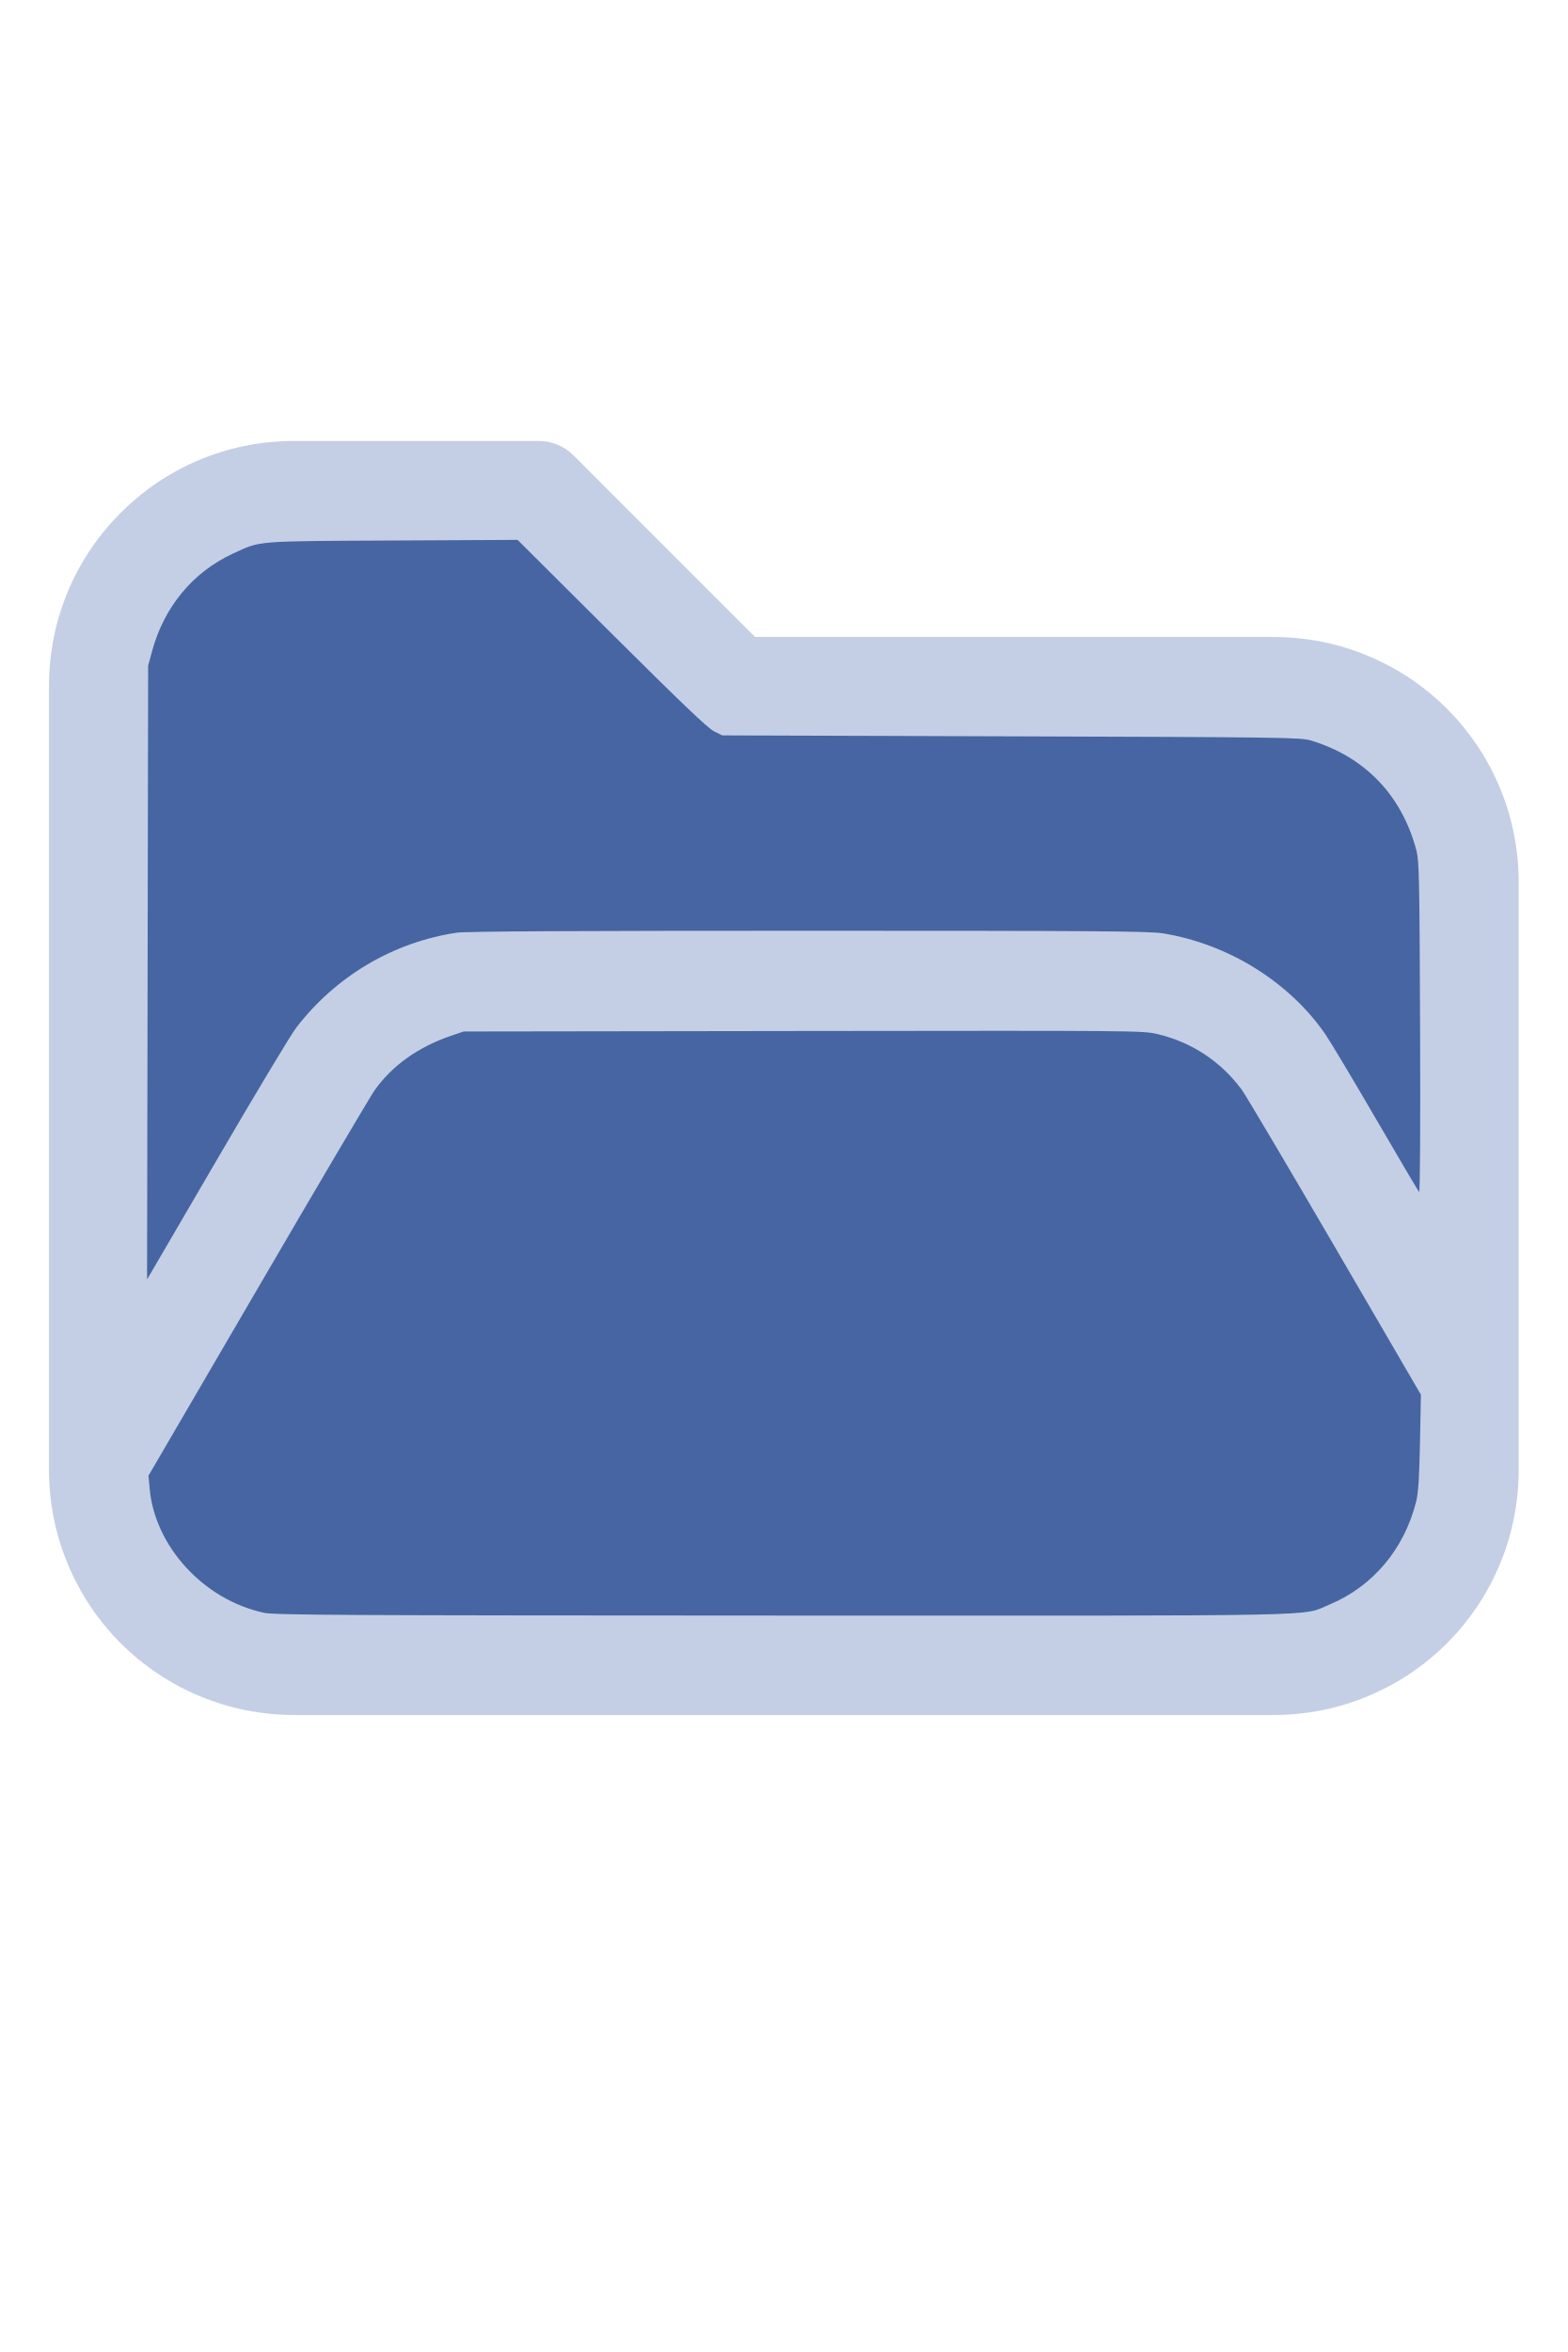
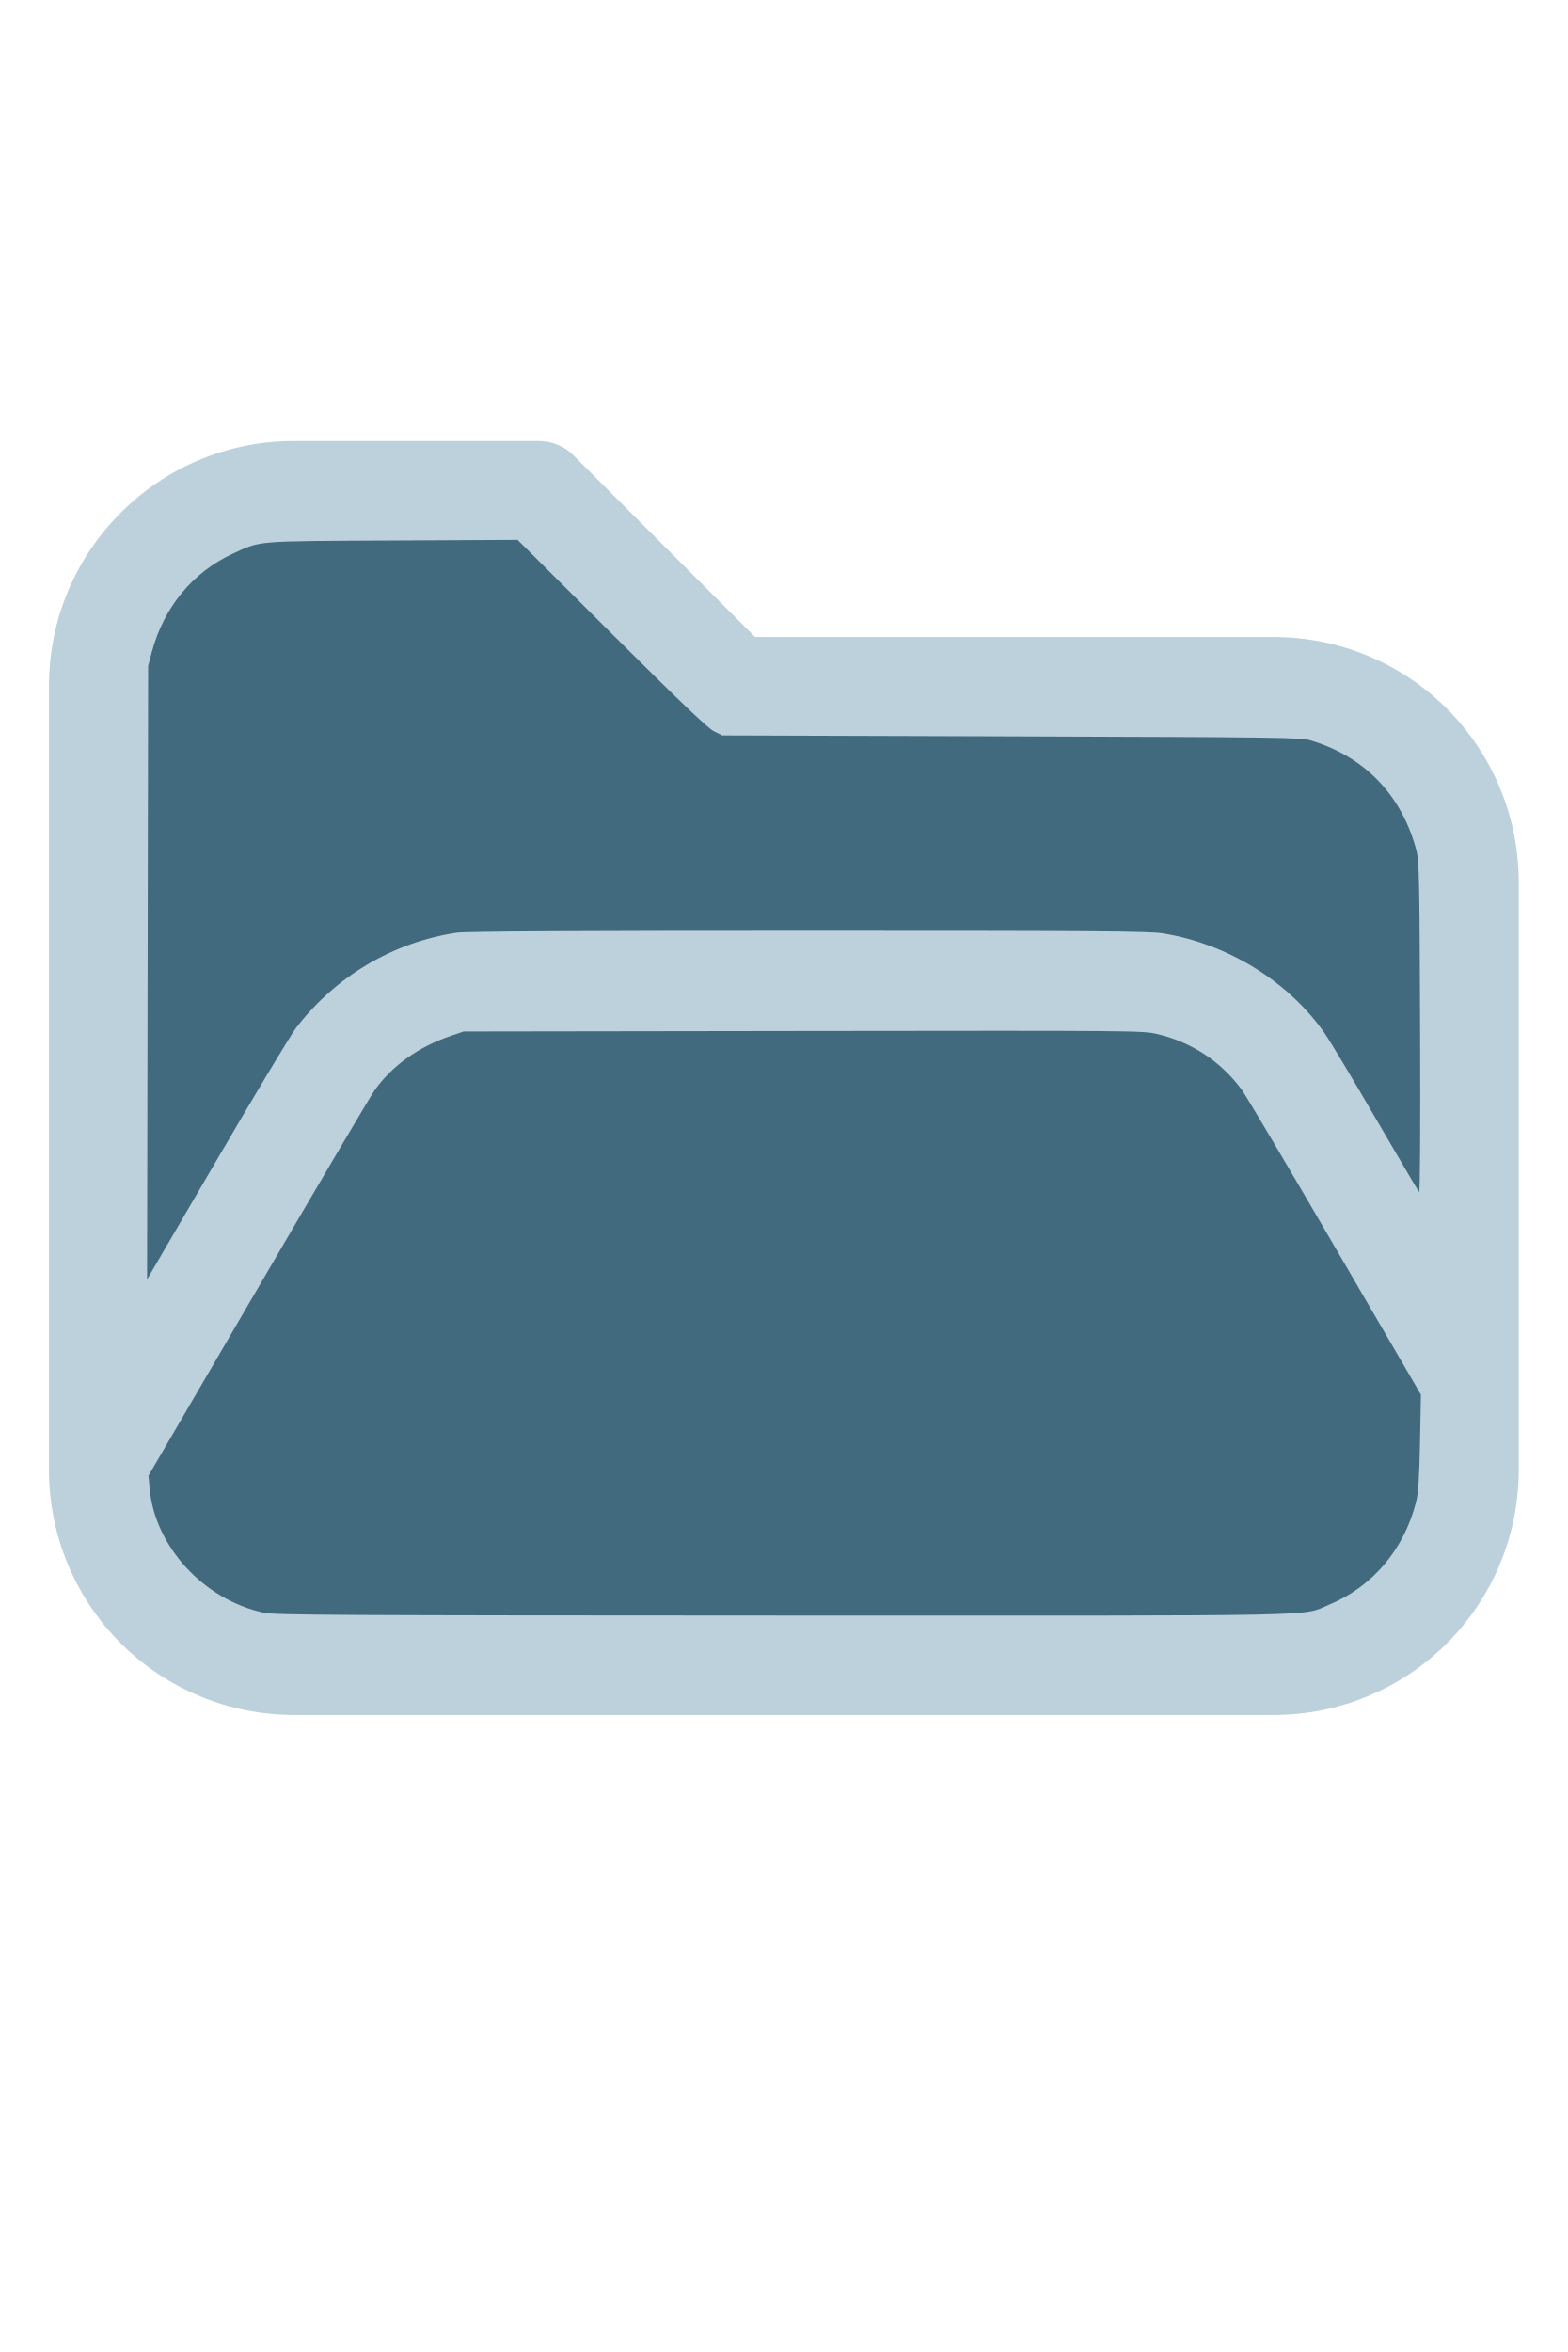
<svg xmlns="http://www.w3.org/2000/svg" version="1.1" width="16" height="24" viewBox="0 0 32 32" xml:space="preserve">
-   <g style="fill:#C4CFE5;">
+   <g style="fill:#BCD1DC;">
    <path d="M1,5.998l0,16.002c-0,1.326 0.527,2.598 1.464,3.536c0.938,0.937 2.21,1.464 3.536,1.464c5.322,0 14.678,-0 20,0c1.326,0 2.598,-0.527 3.536,-1.464c0.937,-0.938 1.464,-2.21 1.464,-3.536c0,-3.486 0,-8.514 0,-12c0,-1.326 -0.527,-2.598 -1.464,-3.536c-0.938,-0.937 -2.21,-1.464 -3.536,-1.464c-0,0 -10.586,0 -10.586,0c0,-0 -3.707,-3.707 -3.707,-3.707c-0.187,-0.188 -0.442,-0.293 -0.707,-0.293l-5.002,0c-2.76,0 -4.998,2.238 -4.998,4.998Zm28,14.415l-3.456,-5.925c-0.538,-0.921 -1.524,-1.488 -2.591,-1.488c-0,0 -12.905,0 -12.906,0c-1.067,0 -2.053,0.567 -2.591,1.488l-4.453,7.635c0.03,0.751 0.342,1.465 0.876,1.998c0.562,0.563 1.325,0.879 2.121,0.879l20,0c0.796,0 1.559,-0.316 2.121,-0.879c0.563,-0.562 0.879,-1.325 0.879,-2.121l0,-1.587Zm0,-3.969l0,-6.444c0,-0.796 -0.316,-1.559 -0.879,-2.121c-0.562,-0.563 -1.325,-0.879 -2.121,-0.879c-7.738,0 -11,0 -11,0c-0.265,0 -0.52,-0.105 -0.707,-0.293c-0,0 -3.707,-3.707 -3.707,-3.707c-0,0 -4.588,0 -4.588,0c-1.656,0 -2.998,1.342 -2.998,2.998l0,12.16l2.729,-4.677c0.896,-1.536 2.54,-2.481 4.318,-2.481c3.354,0 9.552,0 12.906,0c1.778,0 3.422,0.945 4.318,2.481l1.729,2.963Z" />
  </g>
-   <g style="fill:#4665A2;stroke-width:0;">
+   <g style="fill:#416A7E;stroke-width:0;">
    <path d="M 5.388,24.913 C 4.16,24.651 3.157,23.559 3.054,22.371 L 3.031,22.116 5.261,18.294 C 6.487,16.191 7.56,14.373 7.645,14.253 8.004,13.746 8.542,13.363 9.21,13.137 l 0.255,-0.086 6.929,-0.01 c 6.805,-0.009 6.935,-0.008 7.234,0.063 0.696,0.165 1.29,0.557 1.715,1.13 0.082,0.11 0.939,1.557 1.905,3.215 l 1.756,3.014 -0.019,0.972 c -0.014,0.725 -0.034,1.032 -0.078,1.209 -0.243,0.971 -0.887,1.735 -1.772,2.103 -0.588,0.244 0.247,0.227 -11.162,0.224 -9.028,-0.003 -10.364,-0.01 -10.586,-0.057 z" />
    <path d="M 3.013,11.85 3.024,5.588 3.102,5.297 C 3.348,4.386 3.936,3.676 4.757,3.297 5.329,3.033 5.181,3.045 8.013,3.031 l 2.552,-0.013 1.919,1.911 c 1.404,1.398 1.964,1.933 2.089,1.995 l 0.171,0.084 5.898,0.019 c 5.553,0.018 5.91,0.023 6.116,0.085 1.102,0.332 1.857,1.118 2.154,2.244 0.056,0.214 0.064,0.564 0.075,3.622 0.008,2.032 -5.42e-4,3.371 -0.02,3.349 -0.018,-0.02 -0.414,-0.691 -0.88,-1.492 -0.466,-0.801 -0.931,-1.578 -1.033,-1.727 -0.736,-1.069 -1.984,-1.844 -3.316,-2.06 -0.28,-0.045 -1.345,-0.053 -7.239,-0.053 -4.714,-1.09e-4 -6.993,0.012 -7.172,0.039 -1.3,0.193 -2.477,0.89 -3.284,1.944 -0.108,0.141 -0.836,1.353 -1.618,2.695 L 3.002,18.111 Z" />
  </g>
</svg>
